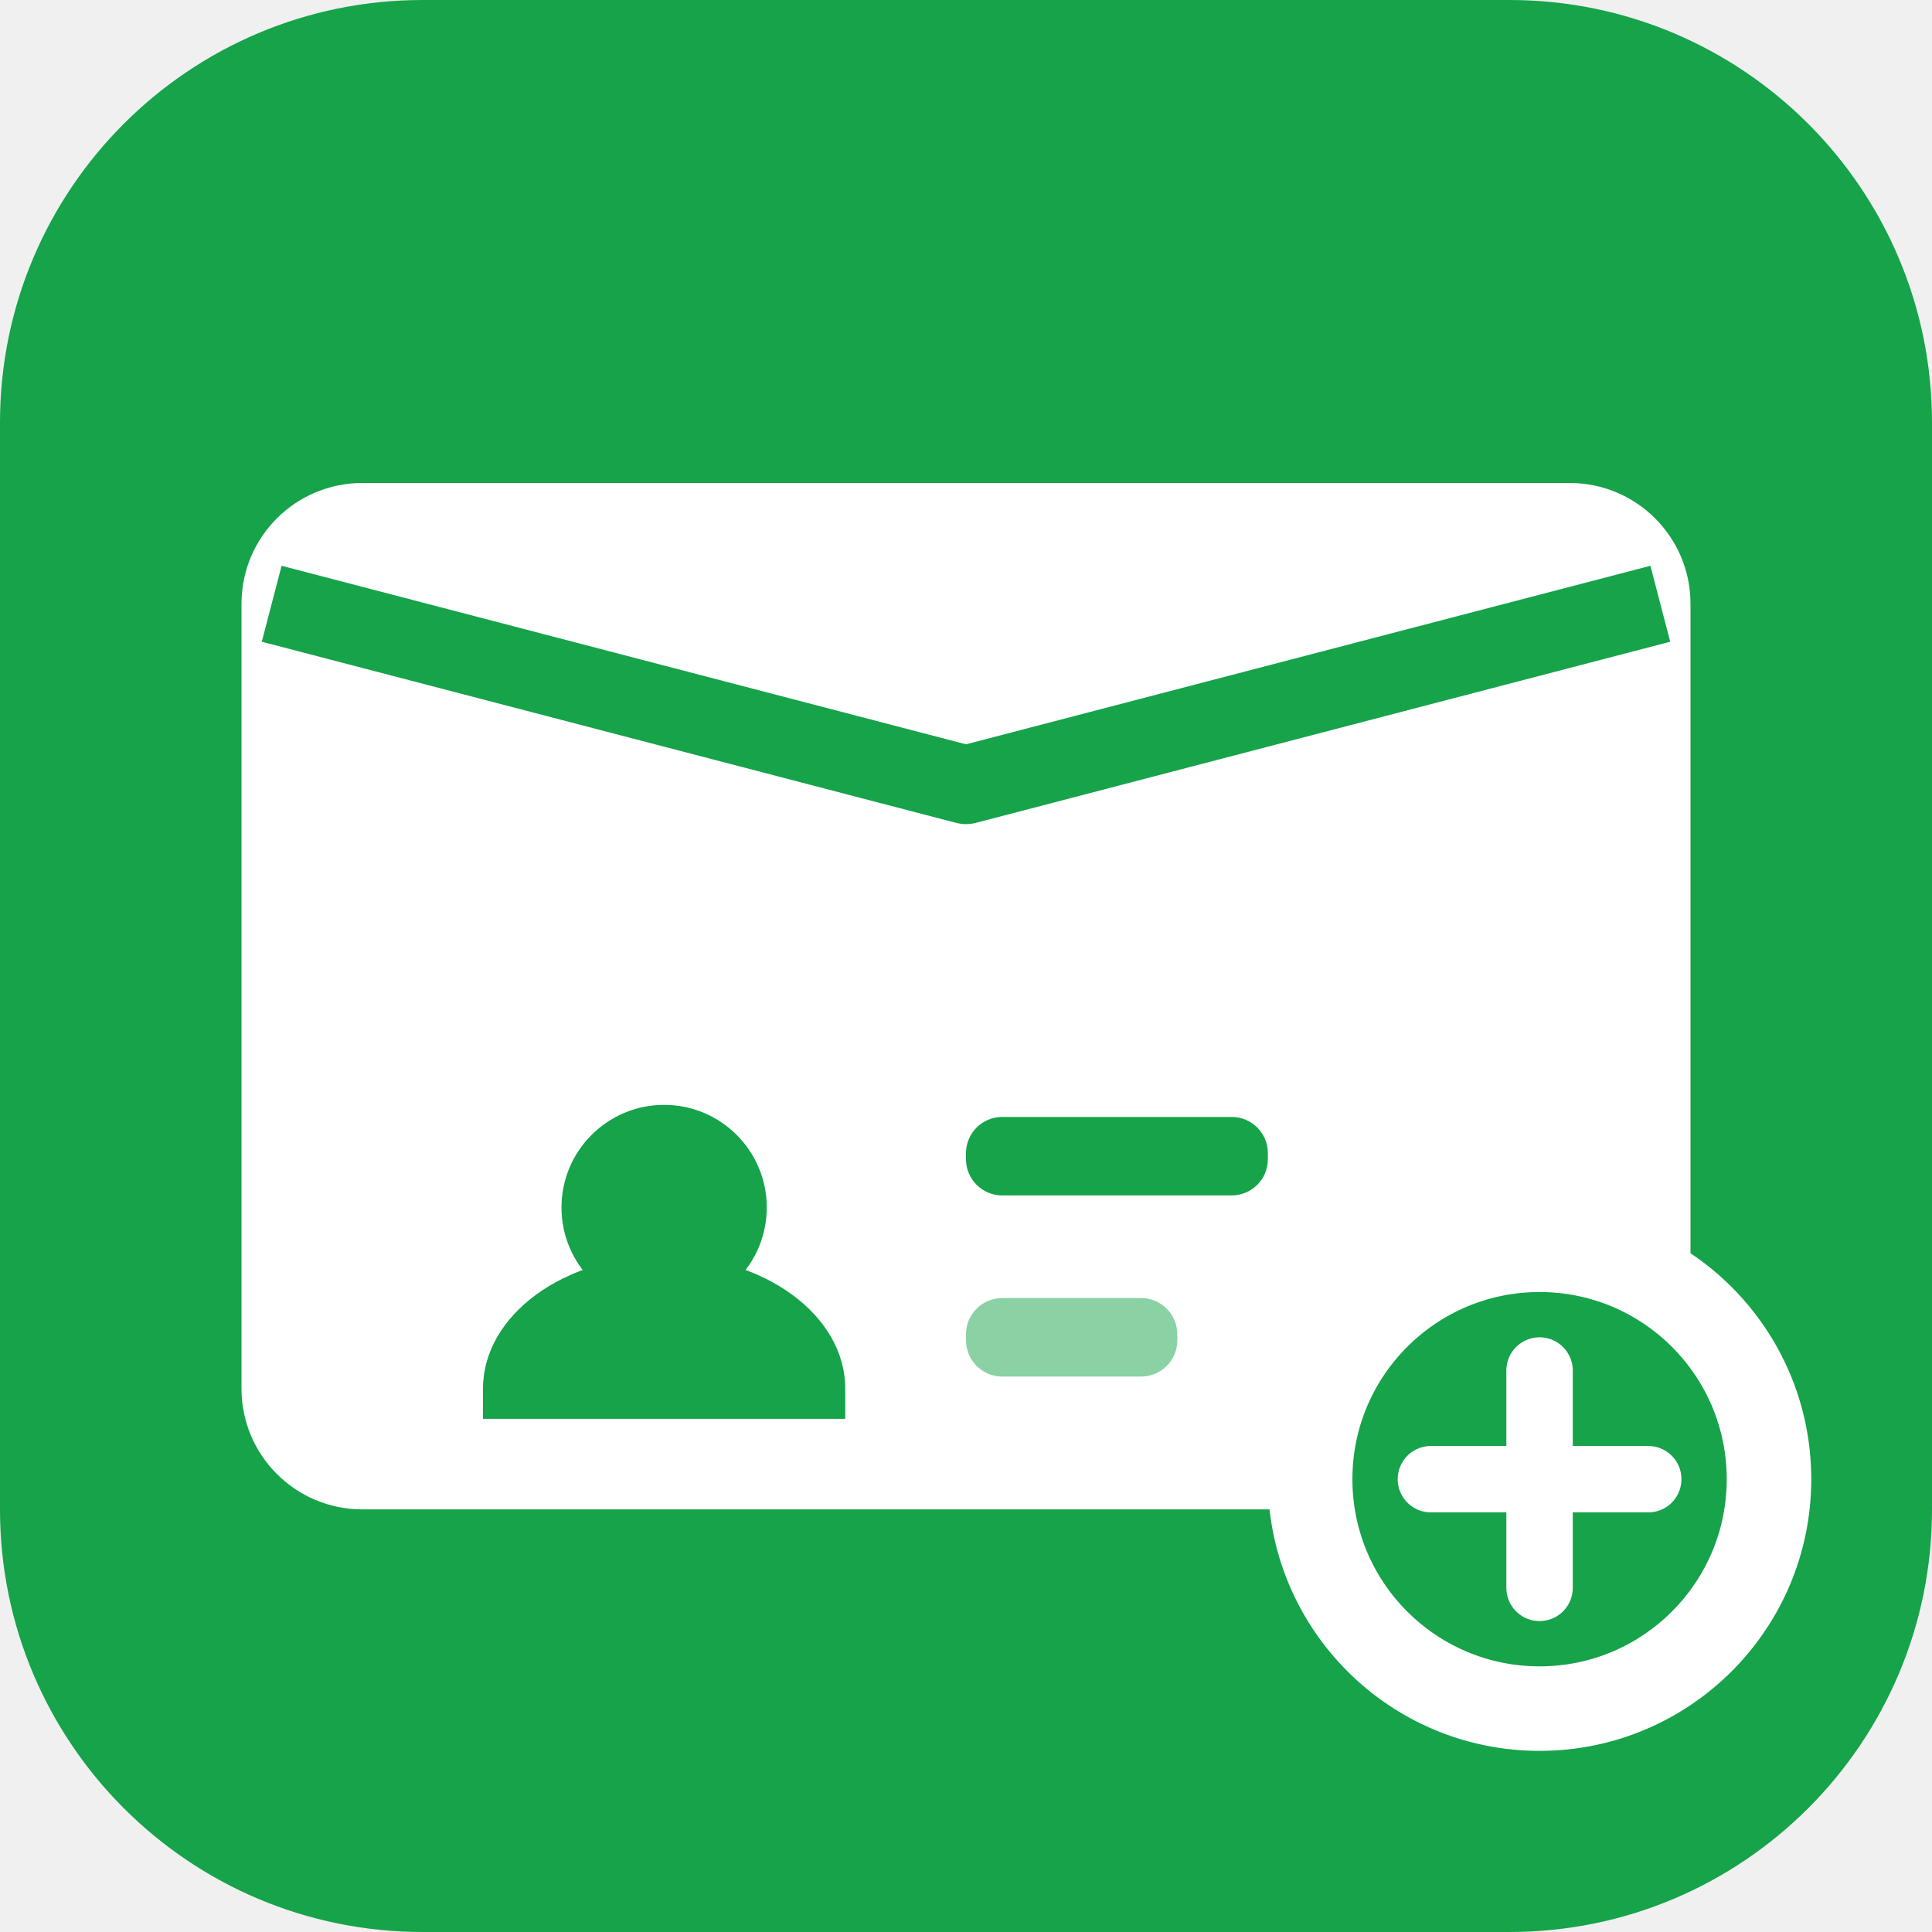
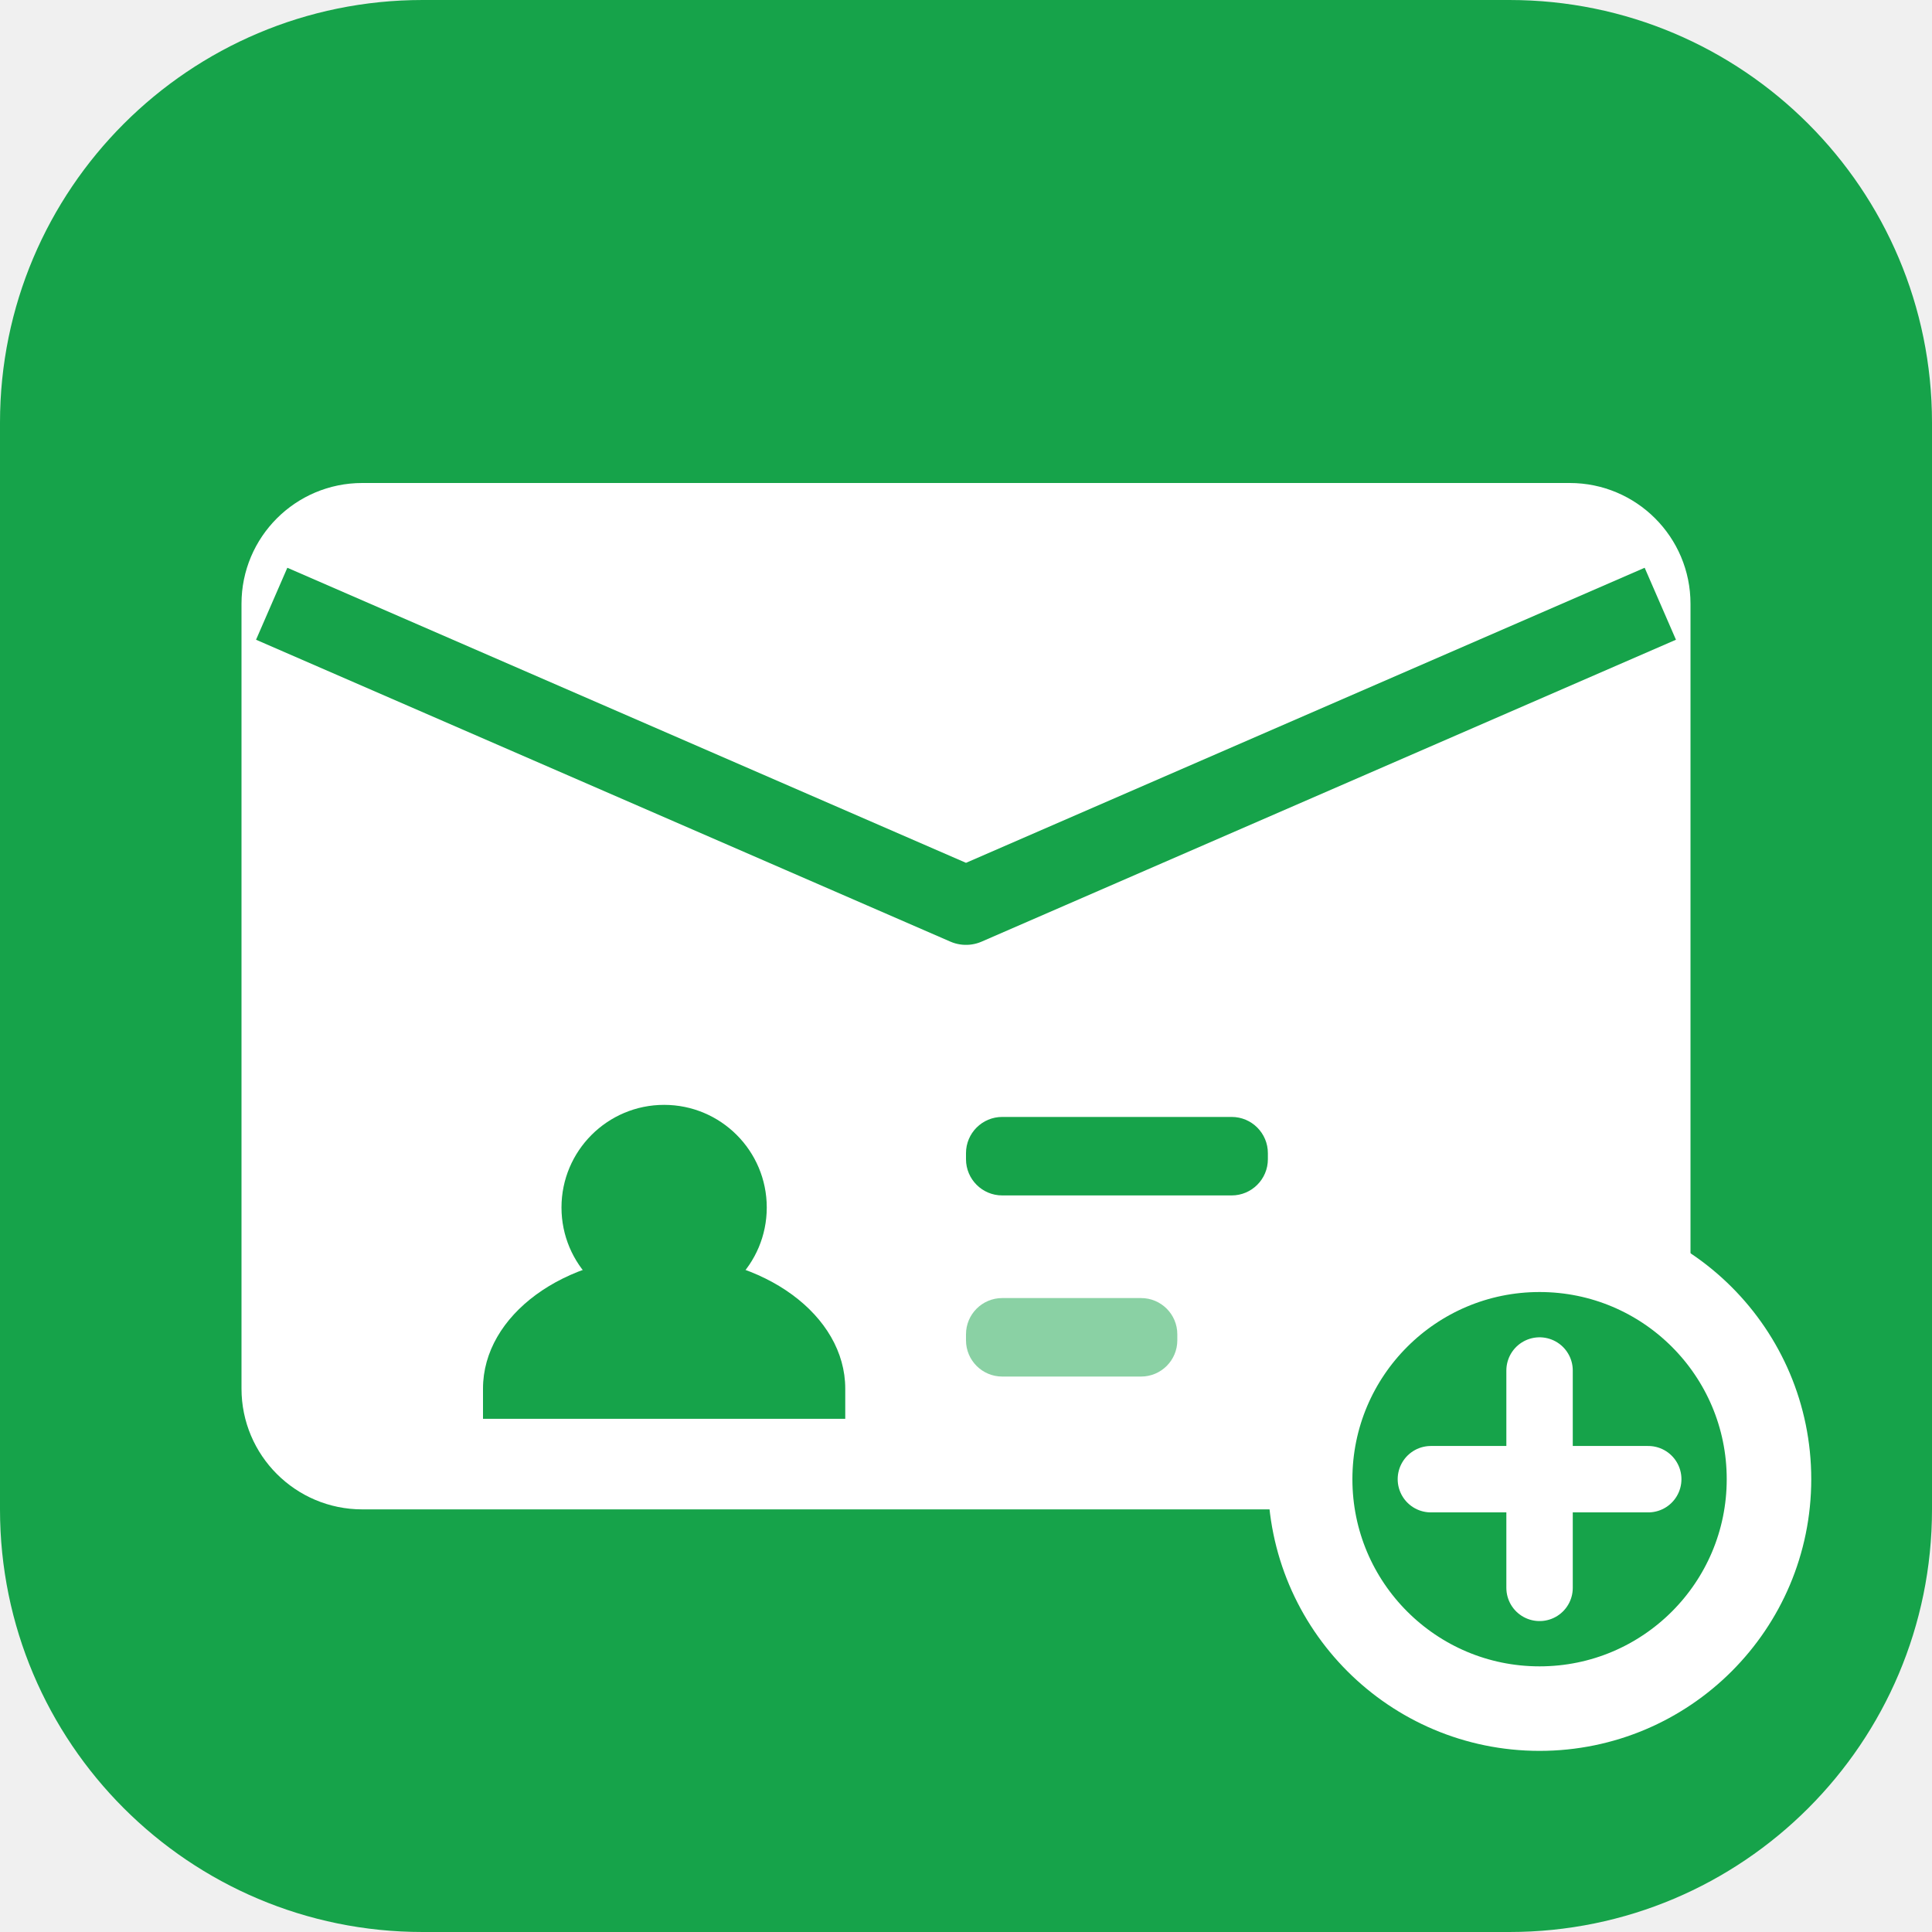
<svg xmlns="http://www.w3.org/2000/svg" viewBox="0 0 32 32">
  <rect width="32" height="32" rx="7" fill="#16a34a" />
  <rect x="4" y="8" width="24" height="17" rx="2" fill="#fff" />
-   <path d="M4.5 10 L16 13 L27.5 10" fill="none" stroke="#16a34a" stroke-width="1.3" stroke-linejoin="round" />
+   <path d="M4.5 10 L16 15 L27.5 10" fill="none" stroke="#16a34a" stroke-width="1.3" stroke-linejoin="round" />
  <circle cx="11" cy="20" r="1.7" fill="#16a34a" />
  <path d="M8 23 a3 2.2 0 0 1 6 0 v0.5 h-6 Z" fill="#16a34a" />
  <rect x="16" y="18.5" width="5" height="1.3" rx="0.6" fill="#16a34a" />
  <rect x="16" y="21.5" width="3.5" height="1.3" rx="0.6" fill="#16a34a" opacity="0.5" />
  <circle cx="25.5" cy="24.5" r="3.8" fill="#16a34a" stroke="#fff" stroke-width="1.4" />
  <path d="M25.5 22.7 v3.6 M23.7 24.5 h3.6" stroke="#fff" stroke-width="1.1" stroke-linecap="round" />
</svg>
